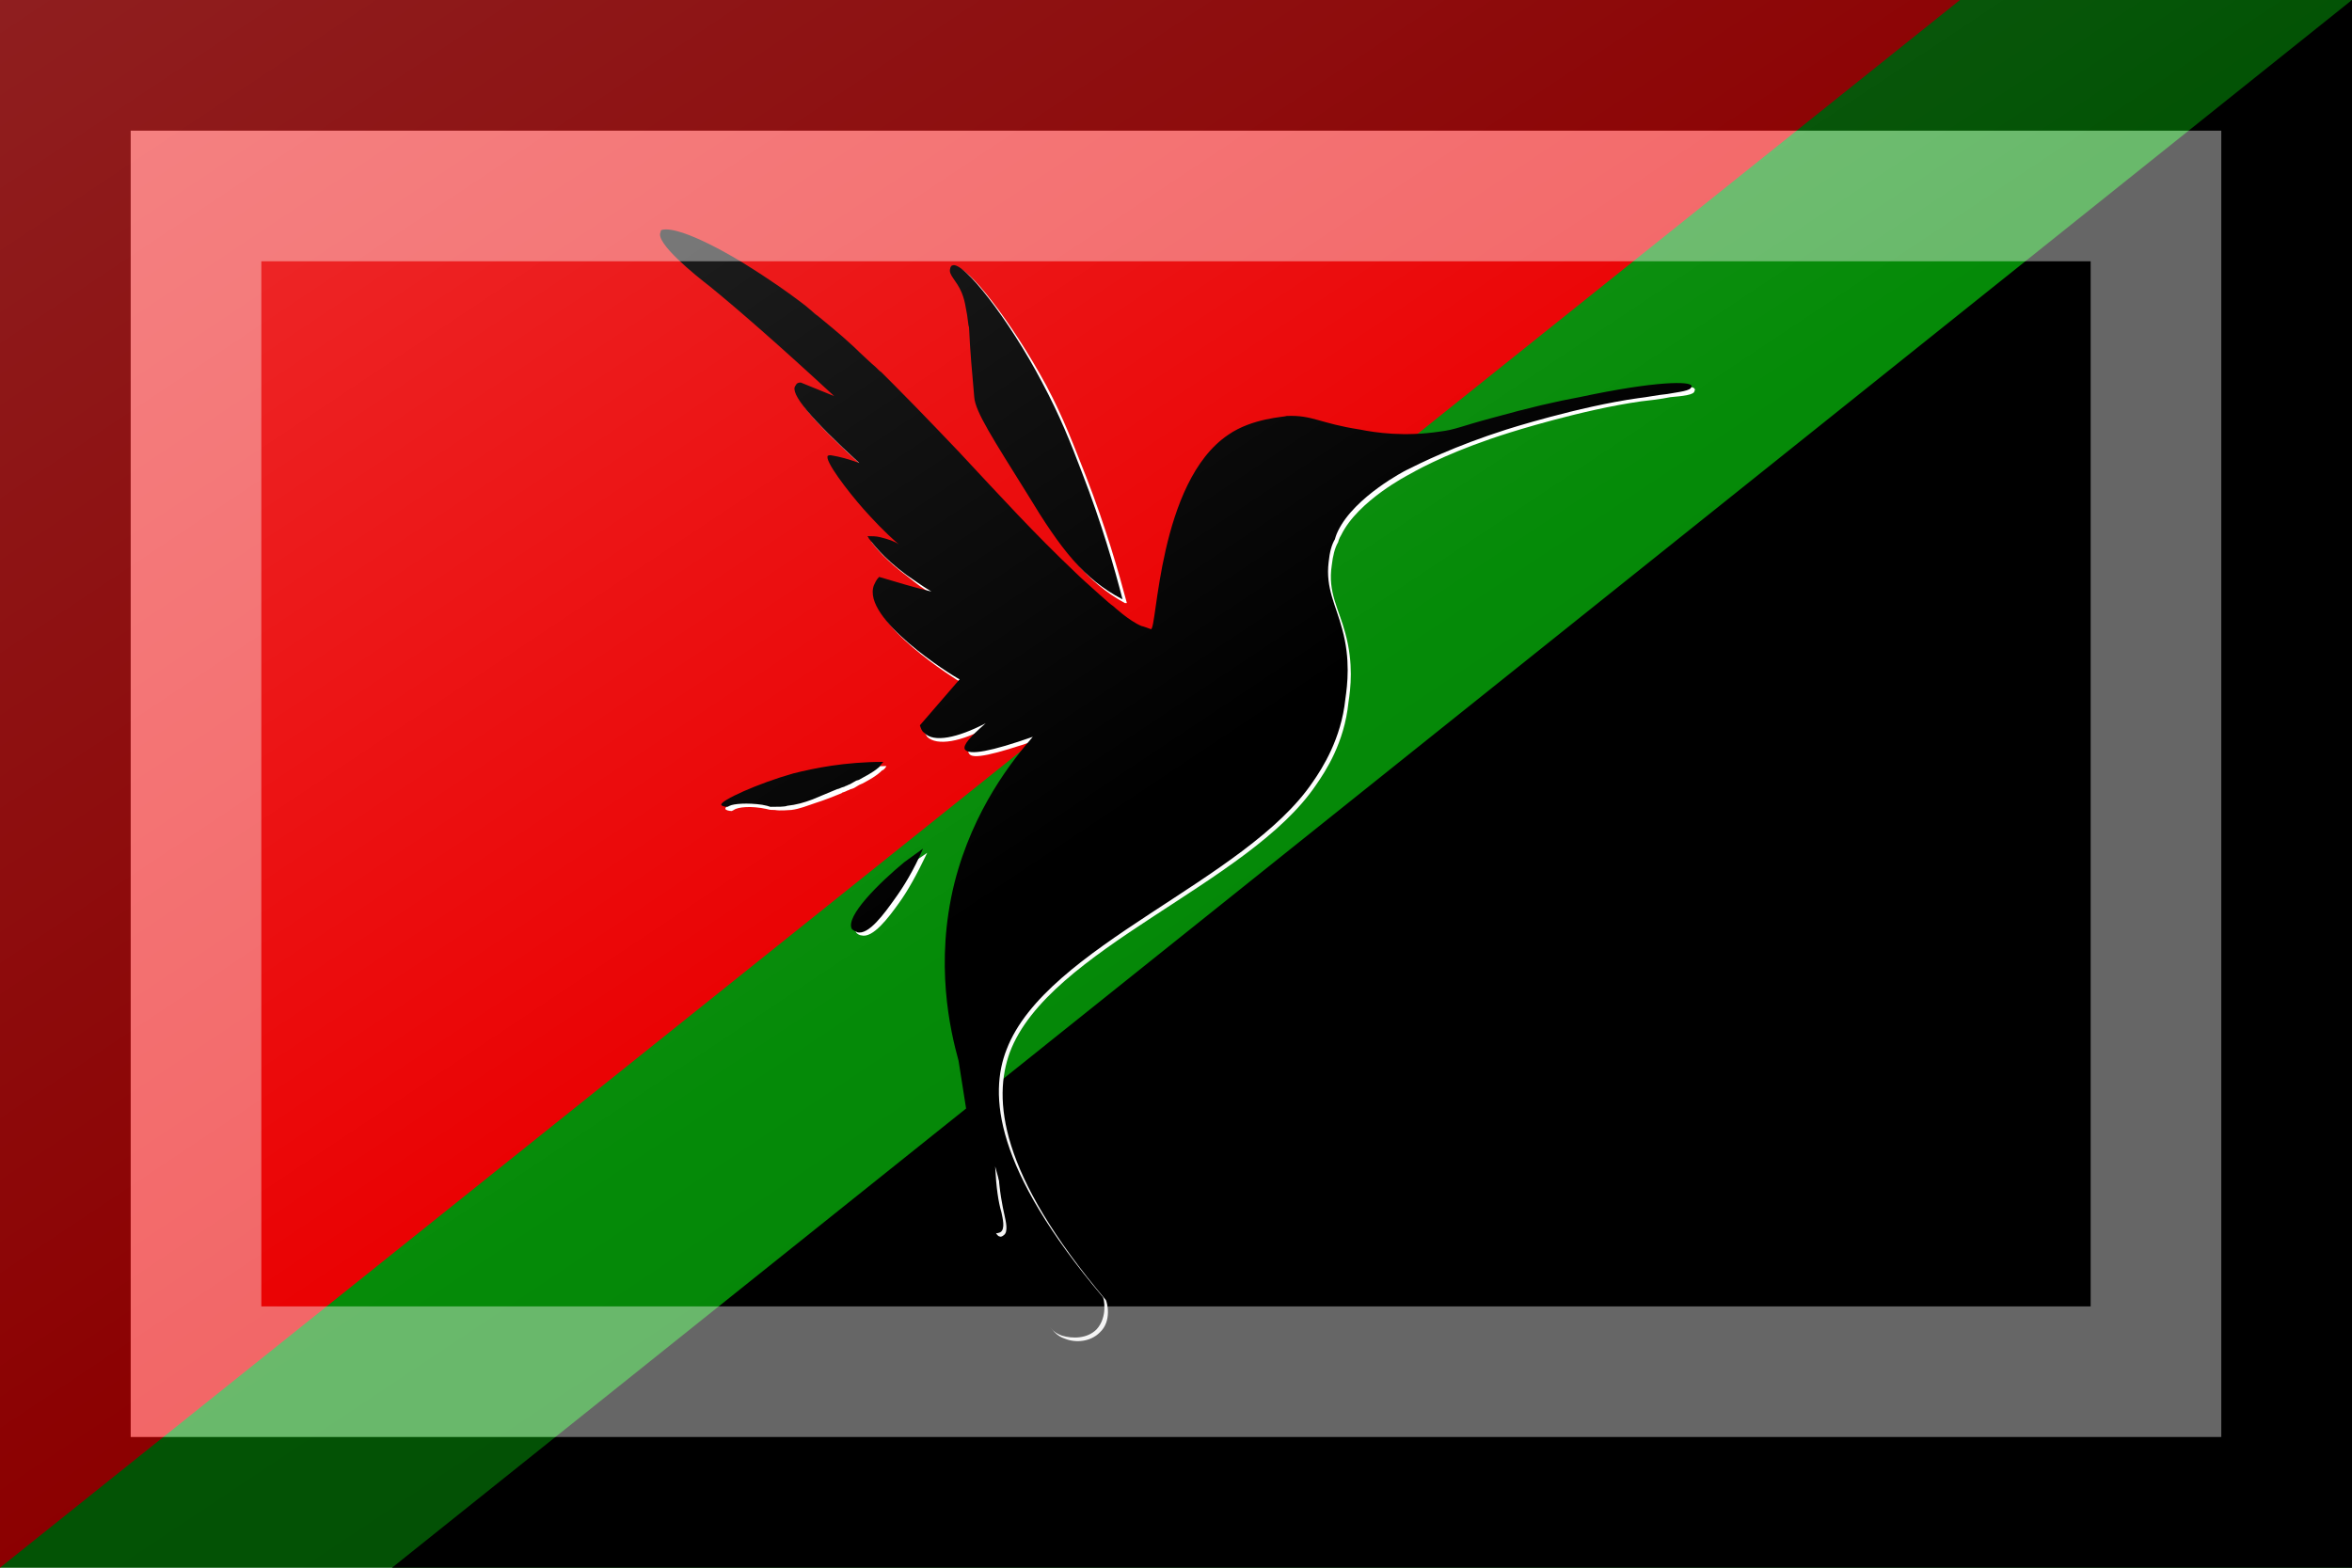
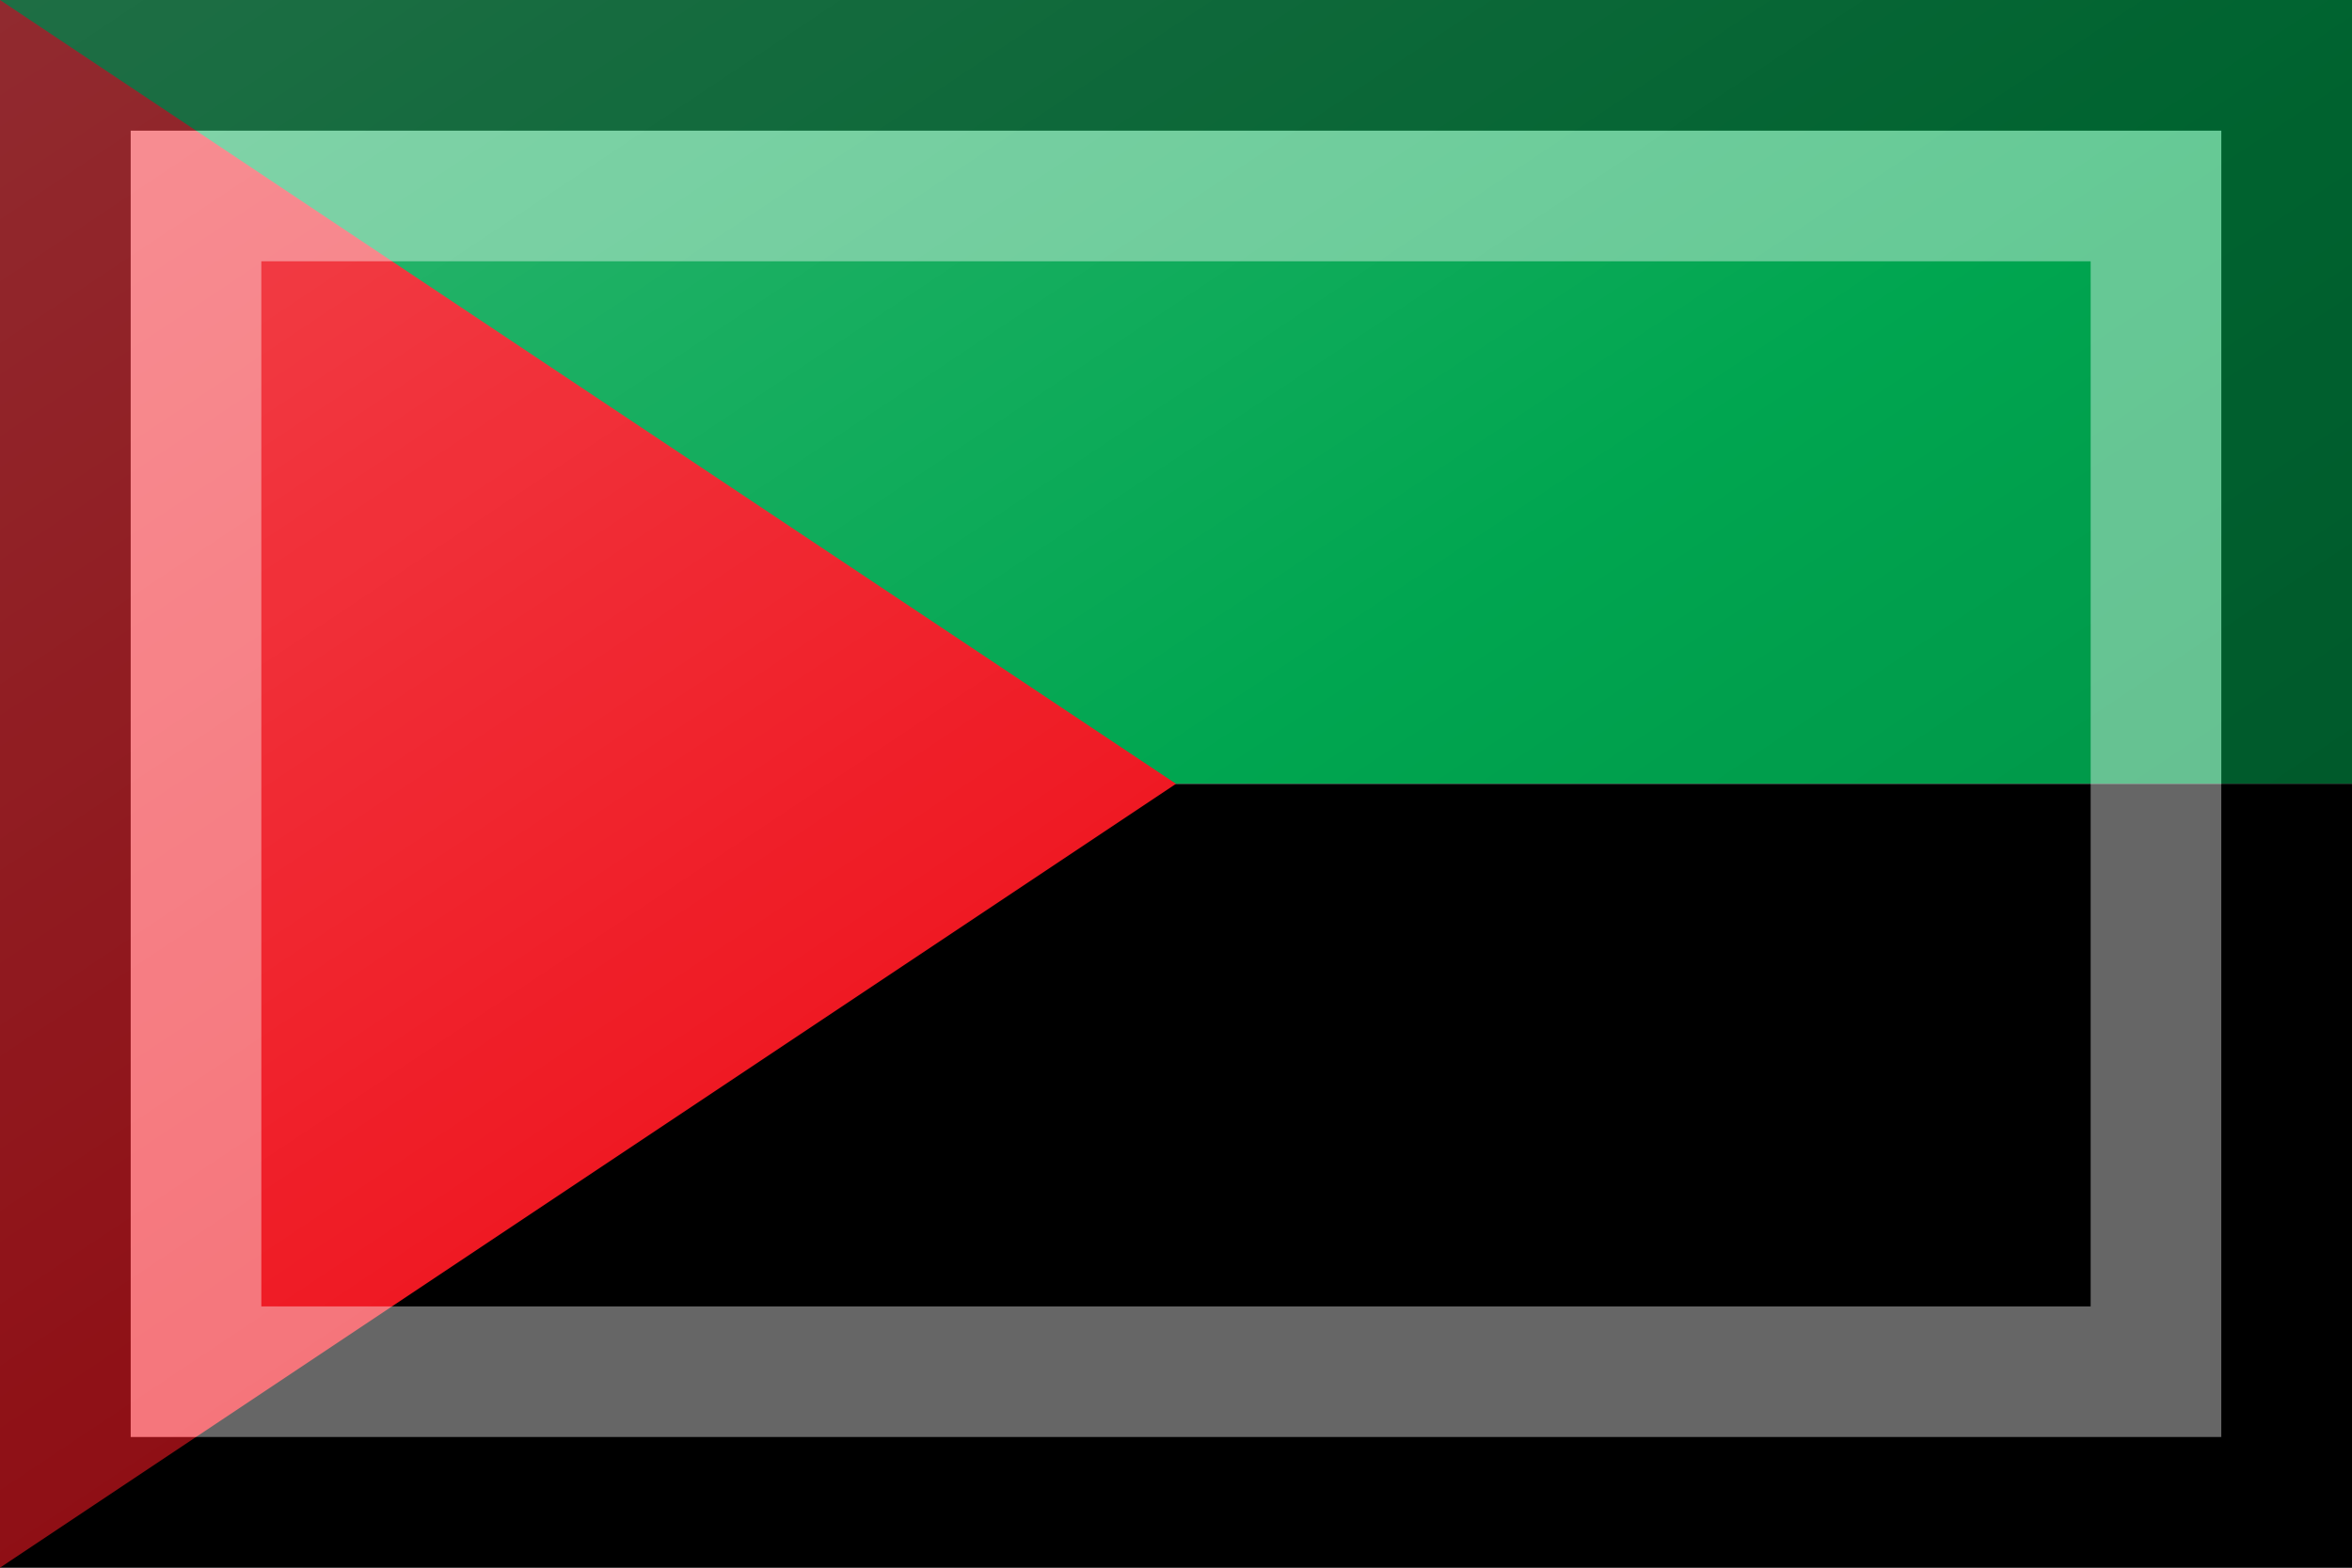
- <svg xmlns="http://www.w3.org/2000/svg" xmlns:xlink="http://www.w3.org/1999/xlink" version="1.1" width="540" height="360" viewBox="0 0 540 360">
+ <svg xmlns="http://www.w3.org/2000/svg" version="1.1" width="540" height="360" viewBox="0 0 540 360">
  <style>
.black{fill:rgb(0,0,0);}
- .green{fill:rgb(5,139,8);}
- .red{fill:rgb(234,0,1);}
- .white{fill:rgb(255,255,255);}
+ .green{fill:rgb(0,166,80);}
+ .red{fill:rgb(239,25,35);}
</style>
  <defs>
-     <path id="hummingbirdk" d="M -0.07 0.491 C -0.069 0.492 -0.065 0.51 -0.076 0.522 C -0.085 0.531 -0.099 0.531 -0.109 0.528 C -0.126 0.522 -0.133 0.504 -0.151 0.443 C -0.158 0.421 -0.165 0.395 -0.173 0.366 C -0.172 0.386 -0.17 0.4 -0.167 0.41 C -0.166 0.415 -0.163 0.426 -0.168 0.429 C -0.168 0.429 -0.17 0.43 -0.172 0.43 C -0.178 0.429 -0.188 0.396 -0.208 0.265 C -0.216 0.236 -0.231 0.172 -0.212 0.095 C -0.194 0.024 -0.156 -0.023 -0.137 -0.045 C -0.177 -0.031 -0.198 -0.027 -0.202 -0.033 C -0.204 -0.037 -0.197 -0.045 -0.182 -0.058 C -0.209 -0.044 -0.232 -0.039 -0.241 -0.049 C -0.243 -0.05 -0.244 -0.053 -0.245 -0.056 L -0.207 -0.1 C -0.215 -0.104 -0.301 -0.158 -0.289 -0.19 C -0.288 -0.192 -0.287 -0.195 -0.284 -0.198 C -0.267 -0.193 -0.251 -0.188 -0.234 -0.184 C -0.244 -0.19 -0.252 -0.196 -0.258 -0.2 C -0.281 -0.217 -0.29 -0.23 -0.294 -0.235 C -0.294 -0.236 -0.295 -0.236 -0.295 -0.237 C -0.291 -0.237 -0.287 -0.237 -0.283 -0.236 C -0.275 -0.234 -0.269 -0.232 -0.265 -0.229 C -0.279 -0.241 -0.29 -0.253 -0.299 -0.263 C -0.314 -0.28 -0.337 -0.31 -0.333 -0.314 C -0.332 -0.314 -0.332 -0.315 -0.328 -0.314 C -0.322 -0.313 -0.314 -0.311 -0.303 -0.307 C -0.349 -0.349 -0.37 -0.374 -0.364 -0.381 C -0.363 -0.383 -0.362 -0.384 -0.359 -0.384 L -0.327 -0.371 C -0.38 -0.42 -0.419 -0.454 -0.446 -0.476 C -0.459 -0.486 -0.499 -0.518 -0.493 -0.528 V -0.529 C -0.493 -0.529 -0.493 -0.529 -0.492 -0.53 C -0.473 -0.535 -0.415 -0.499 -0.415 -0.499 C -0.386 -0.481 -0.371 -0.47 -0.359 -0.461 C -0.352 -0.456 -0.345 -0.449 -0.343 -0.448 C -0.336 -0.442 -0.323 -0.432 -0.308 -0.418 C -0.301 -0.411 -0.293 -0.404 -0.291 -0.402 C -0.286 -0.398 -0.284 -0.395 -0.282 -0.394 C -0.282 -0.394 -0.276 -0.388 -0.27 -0.382 C -0.245 -0.357 -0.208 -0.318 -0.208 -0.318 C -0.166 -0.273 -0.136 -0.24 -0.096 -0.202 C -0.092 -0.198 -0.082 -0.189 -0.073 -0.181 C -0.065 -0.174 -0.063 -0.172 -0.06 -0.17 C -0.06 -0.17 -0.045 -0.156 -0.033 -0.151 C -0.032 -0.151 -0.024 -0.148 -0.024 -0.148 C -0.018 -0.147 -0.017 -0.289 0.05 -0.334 C 0.073 -0.35 0.104 -0.351 0.106 -0.352 C 0.131 -0.353 0.137 -0.345 0.176 -0.339 C 0.191 -0.336 0.218 -0.332 0.252 -0.337 C 0.268 -0.339 0.272 -0.342 0.302 -0.35 C 0.338 -0.36 0.364 -0.366 0.386 -0.37 C 0.461 -0.386 0.492 -0.385 0.493 -0.381 C 0.494 -0.38 0.493 -0.38 0.493 -0.38 C 0.493 -0.376 0.481 -0.375 0.47 -0.373 C 0.46 -0.372 0.451 -0.37 0.442 -0.369 C 0.385 -0.361 0.316 -0.339 0.316 -0.339 C 0.266 -0.323 0.234 -0.307 0.22 -0.3 C 0.22 -0.3 0.171 -0.275 0.155 -0.242 C 0.153 -0.238 0.152 -0.234 0.152 -0.234 C 0.149 -0.229 0.147 -0.222 0.146 -0.212 C 0.143 -0.187 0.153 -0.171 0.159 -0.148 C 0.167 -0.119 0.164 -0.095 0.162 -0.081 C 0.158 -0.043 0.14 -0.015 0.131 -0.002 C 0.067 0.093 -0.124 0.155 -0.162 0.254 C -0.179 0.297 -0.174 0.368 -0.07 0.491 L -0.07 0.491 Z M -0.09 -0.298 C -0.101 -0.327 -0.111 -0.352 -0.128 -0.384 C -0.16 -0.445 -0.204 -0.501 -0.214 -0.496 C -0.215 -0.496 -0.216 -0.494 -0.216 -0.493 C -0.218 -0.487 -0.21 -0.482 -0.205 -0.47 C -0.203 -0.465 -0.202 -0.461 -0.201 -0.455 C -0.199 -0.446 -0.199 -0.439 -0.198 -0.437 C -0.197 -0.414 -0.195 -0.393 -0.193 -0.37 C -0.192 -0.356 -0.175 -0.33 -0.142 -0.277 C -0.11 -0.224 -0.088 -0.196 -0.052 -0.177 C -0.052 -0.177 -0.051 -0.177 -0.051 -0.176 C -0.059 -0.207 -0.071 -0.249 -0.09 -0.298 Z M -0.366 -0.01 C -0.4 -4.0000025E-4 -0.436 0.016 -0.435 0.02 C -0.435 0.021 -0.432 0.022 -0.429 0.022 L -0.427 0.021 C -0.423 0.019 -0.41 0.018 -0.396 0.02 C -0.391 0.021 -0.391 0.021 -0.388 0.022 C -0.381 0.022 -0.374 0.022 -0.372 0.021 C -0.363 0.02 -0.356 0.018 -0.348 0.015 C -0.348 0.015 -0.341 0.012 -0.324 0.005 C -0.323 0.005 -0.321 0.004 -0.321 0.004 C -0.319 0.003 -0.317 0.003 -0.316 0.002 C -0.315 0.002 -0.314 0.001 -0.312 3.999991E-4 L -0.306 -0.003 L -0.303 -0.004 C -0.298 -0.007 -0.291 -0.01 -0.284 -0.016 C -0.283 -0.017 -0.282 -0.019 -0.28 -0.021 C -0.317 -0.021 -0.346 -0.015 -0.366 -0.01 L -0.366 -0.01 Z M -0.26 0.075 C -0.283 0.094 -0.317 0.127 -0.31 0.139 C -0.308 0.141 -0.306 0.141 -0.305 0.142 C -0.294 0.145 -0.279 0.124 -0.269 0.11 C -0.261 0.099 -0.251 0.083 -0.242 0.062 C -0.246 0.065 -0.252 0.069 -0.26 0.075 L -0.26 0.075 Z" />
-     <path id="hummingbirdw" d="M -0.067 0.494 C -0.066 0.496 -0.061 0.514 -0.073 0.525 C -0.082 0.534 -0.096 0.535 -0.106 0.531 C -0.122 0.526 -0.129 0.507 -0.148 0.447 C -0.154 0.424 -0.162 0.399 -0.17 0.37 C -0.169 0.39 -0.166 0.404 -0.164 0.413 C -0.163 0.418 -0.16 0.429 -0.165 0.432 C -0.165 0.432 -0.167 0.434 -0.169 0.433 C -0.175 0.432 -0.185 0.4 -0.204 0.268 C -0.213 0.24 -0.228 0.176 -0.208 0.098 C -0.191 0.027 -0.153 -0.02 -0.133 -0.042 C -0.174 -0.028 -0.195 -0.023 -0.198 -0.029 C -0.201 -0.033 -0.194 -0.042 -0.179 -0.055 C -0.205 -0.04 -0.229 -0.036 -0.238 -0.045 C -0.239 -0.047 -0.241 -0.049 -0.241 -0.052 L -0.204 -0.096 C -0.211 -0.1 -0.297 -0.154 -0.286 -0.186 C -0.285 -0.189 -0.283 -0.191 -0.281 -0.194 C -0.264 -0.19 -0.248 -0.185 -0.231 -0.18 C -0.241 -0.186 -0.249 -0.192 -0.255 -0.197 C -0.278 -0.214 -0.287 -0.226 -0.291 -0.231 C -0.291 -0.232 -0.291 -0.232 -0.292 -0.233 C -0.288 -0.233 -0.284 -0.233 -0.279 -0.232 C -0.272 -0.23 -0.266 -0.228 -0.262 -0.226 C -0.251 -0.221 -0.239 -0.216 -0.237 -0.22 C -0.233 -0.225 -0.253 -0.248 -0.267 -0.262 C -0.298 -0.292 -0.331 -0.308 -0.33 -0.31 C -0.329 -0.311 -0.329 -0.311 -0.325 -0.31 C -0.319 -0.31 -0.31 -0.308 -0.3 -0.304 C -0.346 -0.346 -0.367 -0.37 -0.361 -0.378 C -0.36 -0.379 -0.359 -0.38 -0.356 -0.38 C -0.338 -0.373 -0.319 -0.365 -0.3 -0.357 C -0.345 -0.392 -0.39 -0.431 -0.437 -0.473 C -0.455 -0.491 -0.473 -0.507 -0.49 -0.525 V -0.525 C -0.49 -0.525 -0.49 -0.526 -0.489 -0.526 C -0.47 -0.531 -0.412 -0.495 -0.412 -0.495 C -0.383 -0.477 -0.368 -0.466 -0.356 -0.457 C -0.346 -0.45 -0.341 -0.446 -0.34 -0.444 C -0.329 -0.431 -0.34 -0.418 -0.33 -0.407 C -0.325 -0.402 -0.318 -0.4 -0.303 -0.395 C -0.294 -0.392 -0.286 -0.391 -0.286 -0.387 C -0.285 -0.385 -0.287 -0.383 -0.289 -0.382 C -0.292 -0.367 -0.289 -0.358 -0.286 -0.353 C -0.273 -0.332 -0.238 -0.337 -0.231 -0.318 C -0.229 -0.312 -0.231 -0.305 -0.233 -0.301 C -0.139 -0.237 -0.106 -0.208 -0.098 -0.196 C -0.097 -0.194 -0.091 -0.183 -0.078 -0.173 C -0.072 -0.168 -0.066 -0.164 -0.061 -0.162 C -0.061 -0.161 -0.06 -0.153 -0.053 -0.148 C -0.046 -0.144 -0.037 -0.143 -0.03 -0.148 C -0.029 -0.148 -0.027 -0.147 -0.027 -0.147 C -0.024 -0.146 -0.021 -0.145 -0.021 -0.145 C -0.015 -0.144 -0.014 -0.285 0.052 -0.33 C 0.076 -0.346 0.107 -0.348 0.109 -0.348 C 0.134 -0.35 0.139 -0.341 0.179 -0.335 C 0.194 -0.333 0.221 -0.329 0.254 -0.334 C 0.271 -0.336 0.275 -0.338 0.305 -0.347 C 0.341 -0.356 0.367 -0.362 0.389 -0.367 C 0.463 -0.382 0.495 -0.382 0.496 -0.378 C 0.497 -0.377 0.496 -0.376 0.496 -0.376 C 0.496 -0.372 0.484 -0.371 0.473 -0.37 C 0.463 -0.368 0.454 -0.367 0.445 -0.366 C 0.388 -0.358 0.319 -0.336 0.319 -0.336 C 0.268 -0.32 0.237 -0.304 0.223 -0.296 C 0.223 -0.296 0.174 -0.271 0.158 -0.238 C 0.156 -0.235 0.155 -0.231 0.155 -0.231 C 0.152 -0.226 0.15 -0.218 0.149 -0.209 C 0.145 -0.183 0.156 -0.167 0.162 -0.144 C 0.17 -0.115 0.167 -0.091 0.165 -0.078 C 0.161 -0.039 0.143 -0.012 0.134 0.001 C 0.07 0.096 -0.122 0.158 -0.159 0.257 C -0.175 0.301 -0.17 0.372 -0.067 0.494 Z M -0.086 -0.294 C -0.098 -0.324 -0.107 -0.349 -0.124 -0.381 C -0.157 -0.442 -0.201 -0.498 -0.21 -0.493 C -0.211 -0.492 -0.212 -0.49 -0.212 -0.489 C -0.214 -0.483 -0.206 -0.479 -0.201 -0.466 C -0.199 -0.461 -0.199 -0.458 -0.197 -0.451 C -0.195 -0.442 -0.195 -0.435 -0.195 -0.433 C -0.193 -0.411 -0.191 -0.389 -0.19 -0.367 C -0.188 -0.352 -0.171 -0.326 -0.138 -0.273 C -0.106 -0.221 -0.085 -0.193 -0.049 -0.173 C -0.048 -0.173 -0.047 -0.173 -0.047 -0.173 C -0.055 -0.203 -0.067 -0.245 -0.086 -0.294 Z M -0.362 -0.006 C -0.397 0.003 -0.433 0.02 -0.431 0.024 C -0.431 0.025 -0.428 0.026 -0.425 0.026 L -0.423 0.025 C -0.419 0.022 -0.406 0.021 -0.392 0.024 C -0.388 0.025 -0.388 0.025 -0.384 0.025 C -0.378 0.026 -0.371 0.025 -0.368 0.025 C -0.36 0.024 -0.353 0.021 -0.344 0.018 C -0.344 0.018 -0.337 0.016 -0.32 0.009 C -0.319 0.008 -0.318 0.008 -0.318 0.008 C -0.315 0.007 -0.314 0.006 -0.313 0.006 C -0.312 0.005 -0.31 0.005 -0.308 0.004 L -0.303 0.001 L -0.3 -3.0000135E-4 C -0.295 -0.003 -0.287 -0.007 -0.281 -0.013 C -0.28 -0.013 -0.278 -0.015 -0.277 -0.017 C -0.314 -0.017 -0.343 -0.012 -0.362 -0.006 L -0.362 -0.006 Z M -0.256 0.079 C -0.279 0.097 -0.313 0.131 -0.306 0.142 C -0.305 0.144 -0.302 0.145 -0.301 0.145 C -0.29 0.148 -0.275 0.128 -0.265 0.114 C -0.257 0.103 -0.248 0.087 -0.238 0.066 C -0.242 0.069 -0.249 0.073 -0.256 0.079 L -0.256 0.079 Z" />
    <linearGradient id="glaze" x1="0%" y1="0%" x2="100%" y2="100%">
      <stop offset="0%" stop-color="rgb(255,255,255)" stop-opacity="0.2" />
      <stop offset="49.999%" stop-color="rgb(255,255,255)" stop-opacity="0.0" />
      <stop offset="50.001%" stop-color="rgb(0,0,0)" stop-opacity="0.0" />
      <stop offset="100%" stop-color="rgb(0,0,0)" stop-opacity="0.2" />
    </linearGradient>
  </defs>
  <g>
-     <rect x="0" y="0" width="540" height="360" class="green" />
-     <path d="M 0 0 L 450 0 L 0 360 Z" class="red" />
-     <path d="M 540 0 L 90 360 L 540 360 Z" class="black" />
-     <use xlink:href="#hummingbirdw" transform="translate(270 180) scale(240 240) rotate(0)" class="white" />
-     <use xlink:href="#hummingbirdk" transform="translate(270 180) scale(240 240) rotate(0)" class="black" />
+     <g>
+       <rect x="0" y="0" width="540" height="180" class="green" />
+       <rect x="0" y="180" width="540" height="180" class="black" />
+     </g>
+     <path d="M 0 0 L 270 180 L 0 360 Z" class="red" />
  </g>
  <g>
    <rect x="0" y="0" width="540" height="360" fill="url(#glaze)" />
    <path d="M 30 30 L 510 30 L 510 330 L 30 330 Z M 60 60 L 60 300 L 480 300 L 480 60 Z" fill="rgb(255,255,255)" opacity="0.4" />
    <path d="M 0 0 L 540 0 L 540 360 L 0 360 Z M 30 30 L 30 330 L 510 330 L 510 30 Z" fill="rgb(0,0,0)" opacity="0.4" />
  </g>
</svg>
